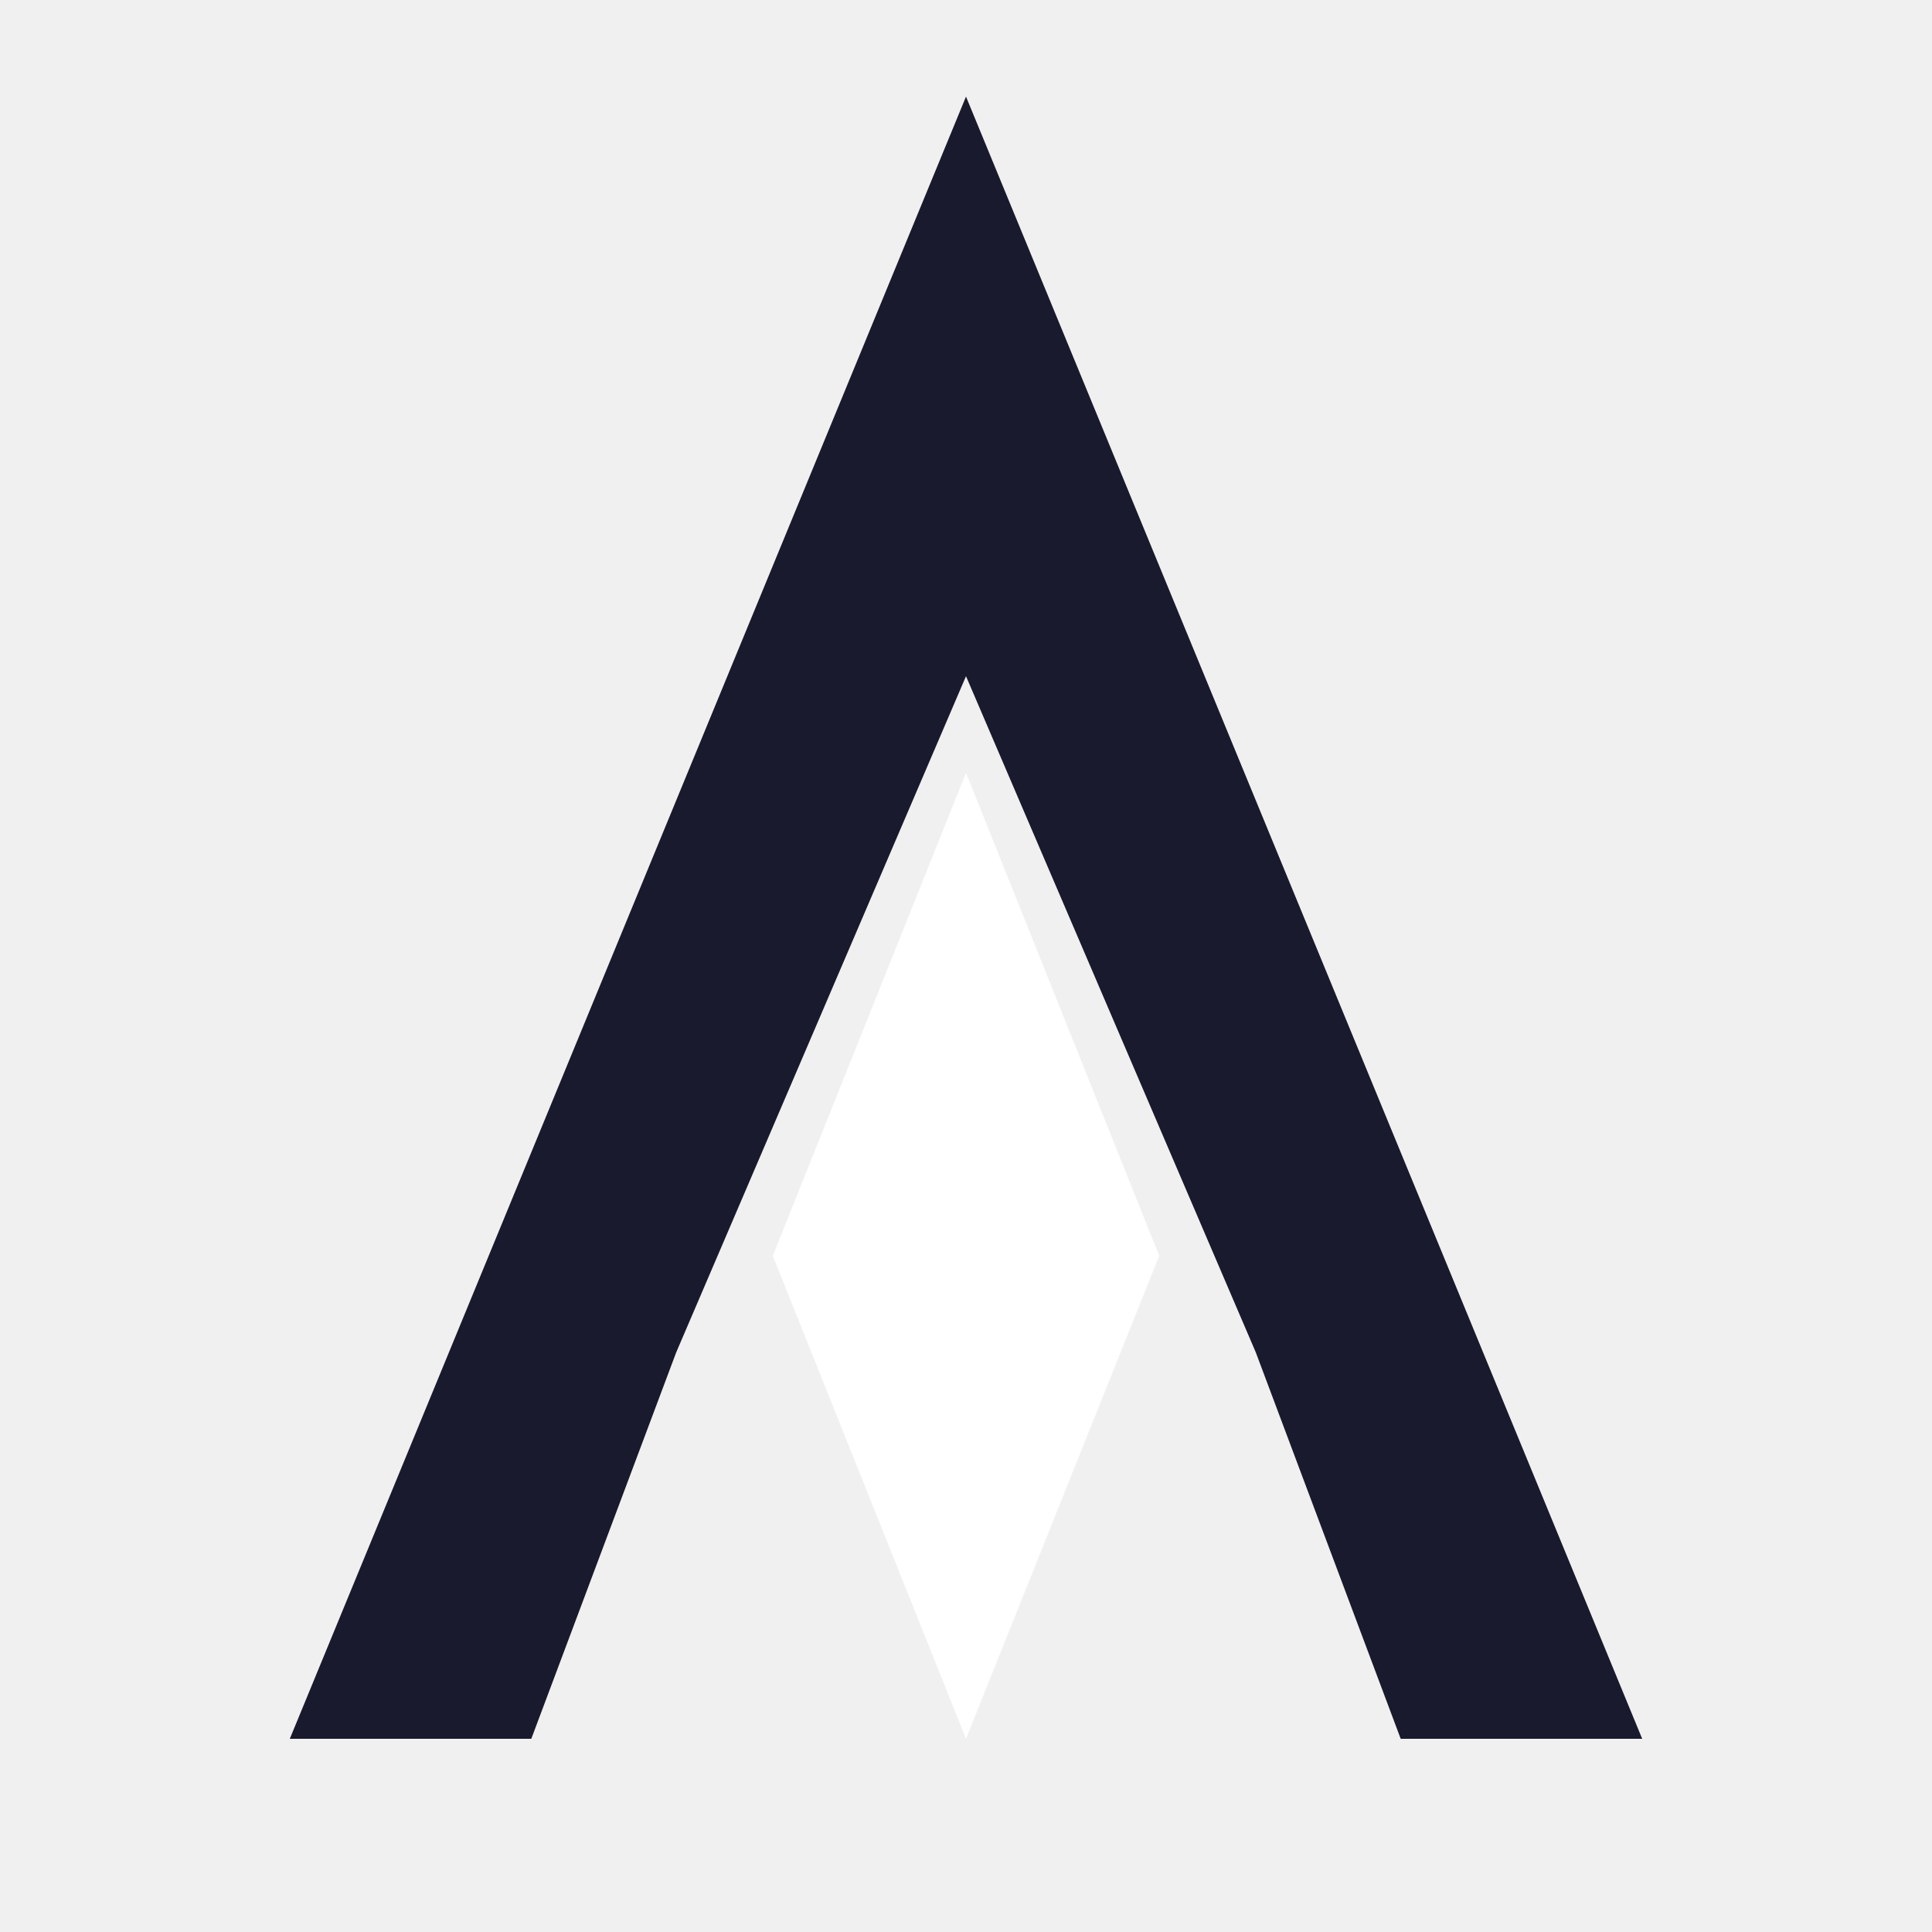
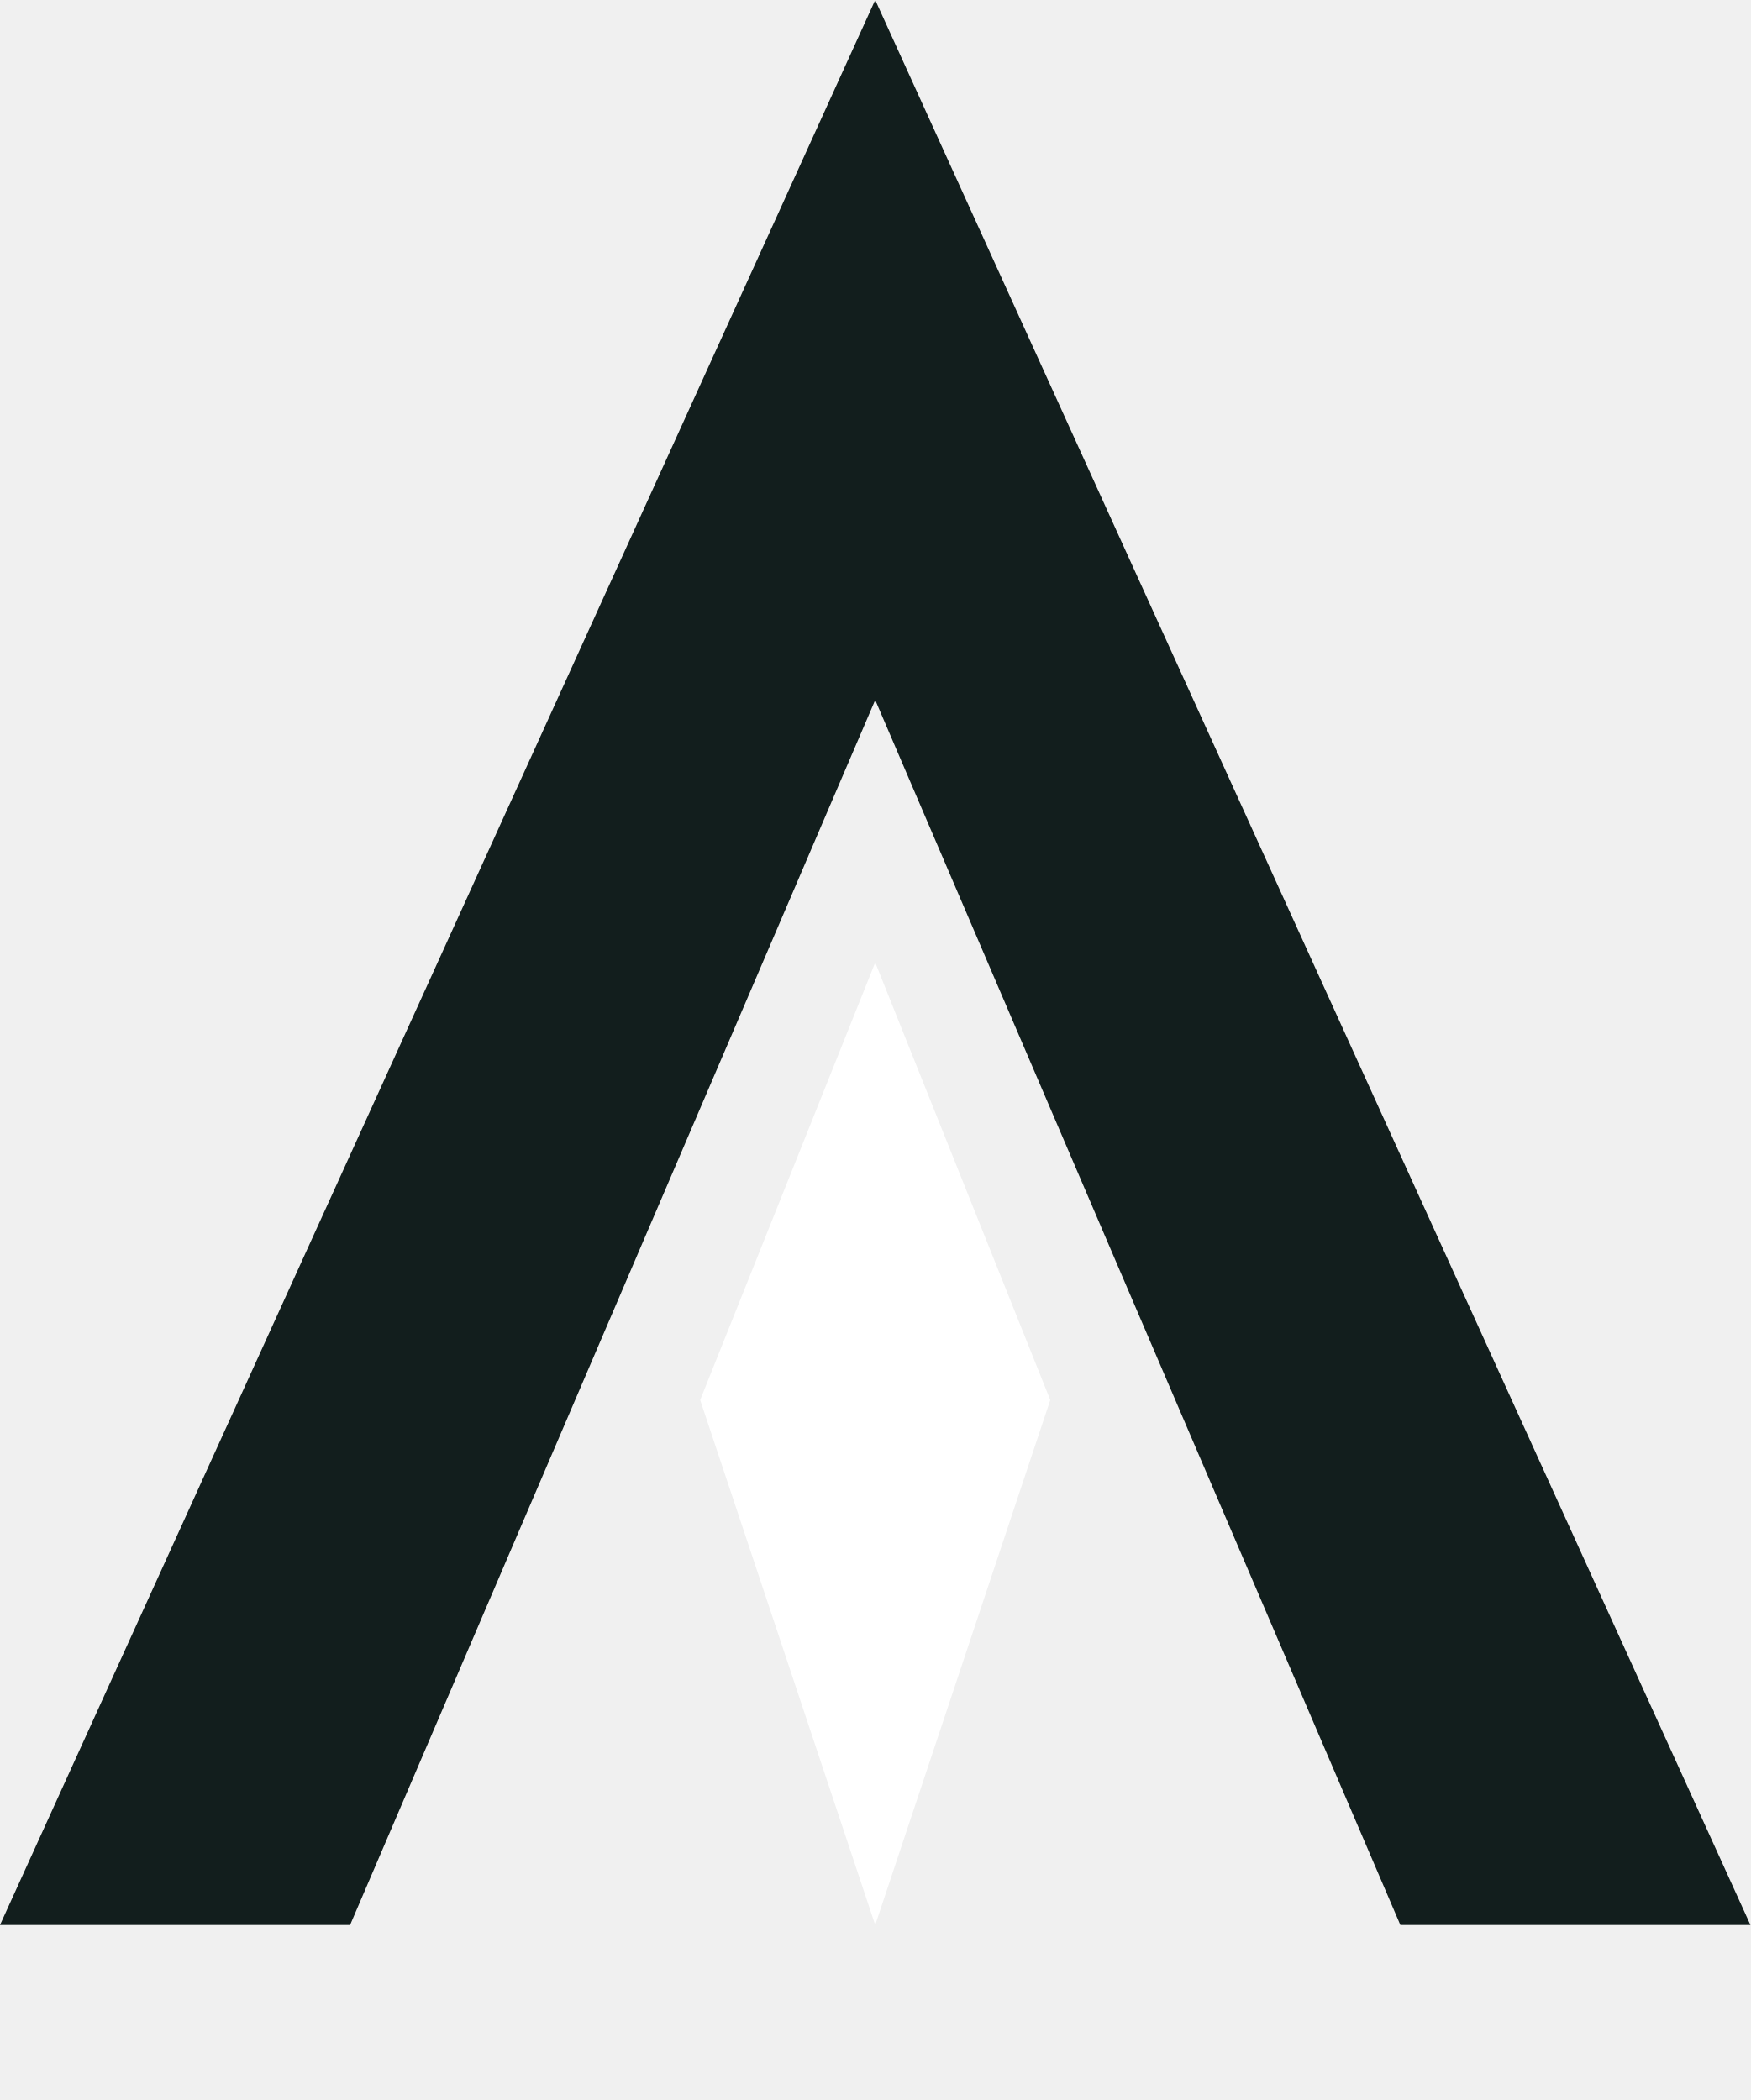
- <svg xmlns="http://www.w3.org/2000/svg" viewBox="0 0 200 200">
-   <path d="M100 10 L30 180 L55 180 L70 140 L100 70 L130 140 L145 180 L170 180 Z" fill="#1a1a2e" />
-   <path d="M100 80 L80 130 L100 180 L120 130 Z" fill="white" />
+ <svg xmlns="http://www.w3.org/2000/svg" viewBox="0 0 100 120" fill="#121e1d">
+   <path d="M50 0 L0 110 L20 110 L38 68 L50 40 L62 68 L80 110 L100 110 Z" />
+   <path d="M50 55 L40 80 L50 110 L60 80 Z" fill="white" />
</svg>
